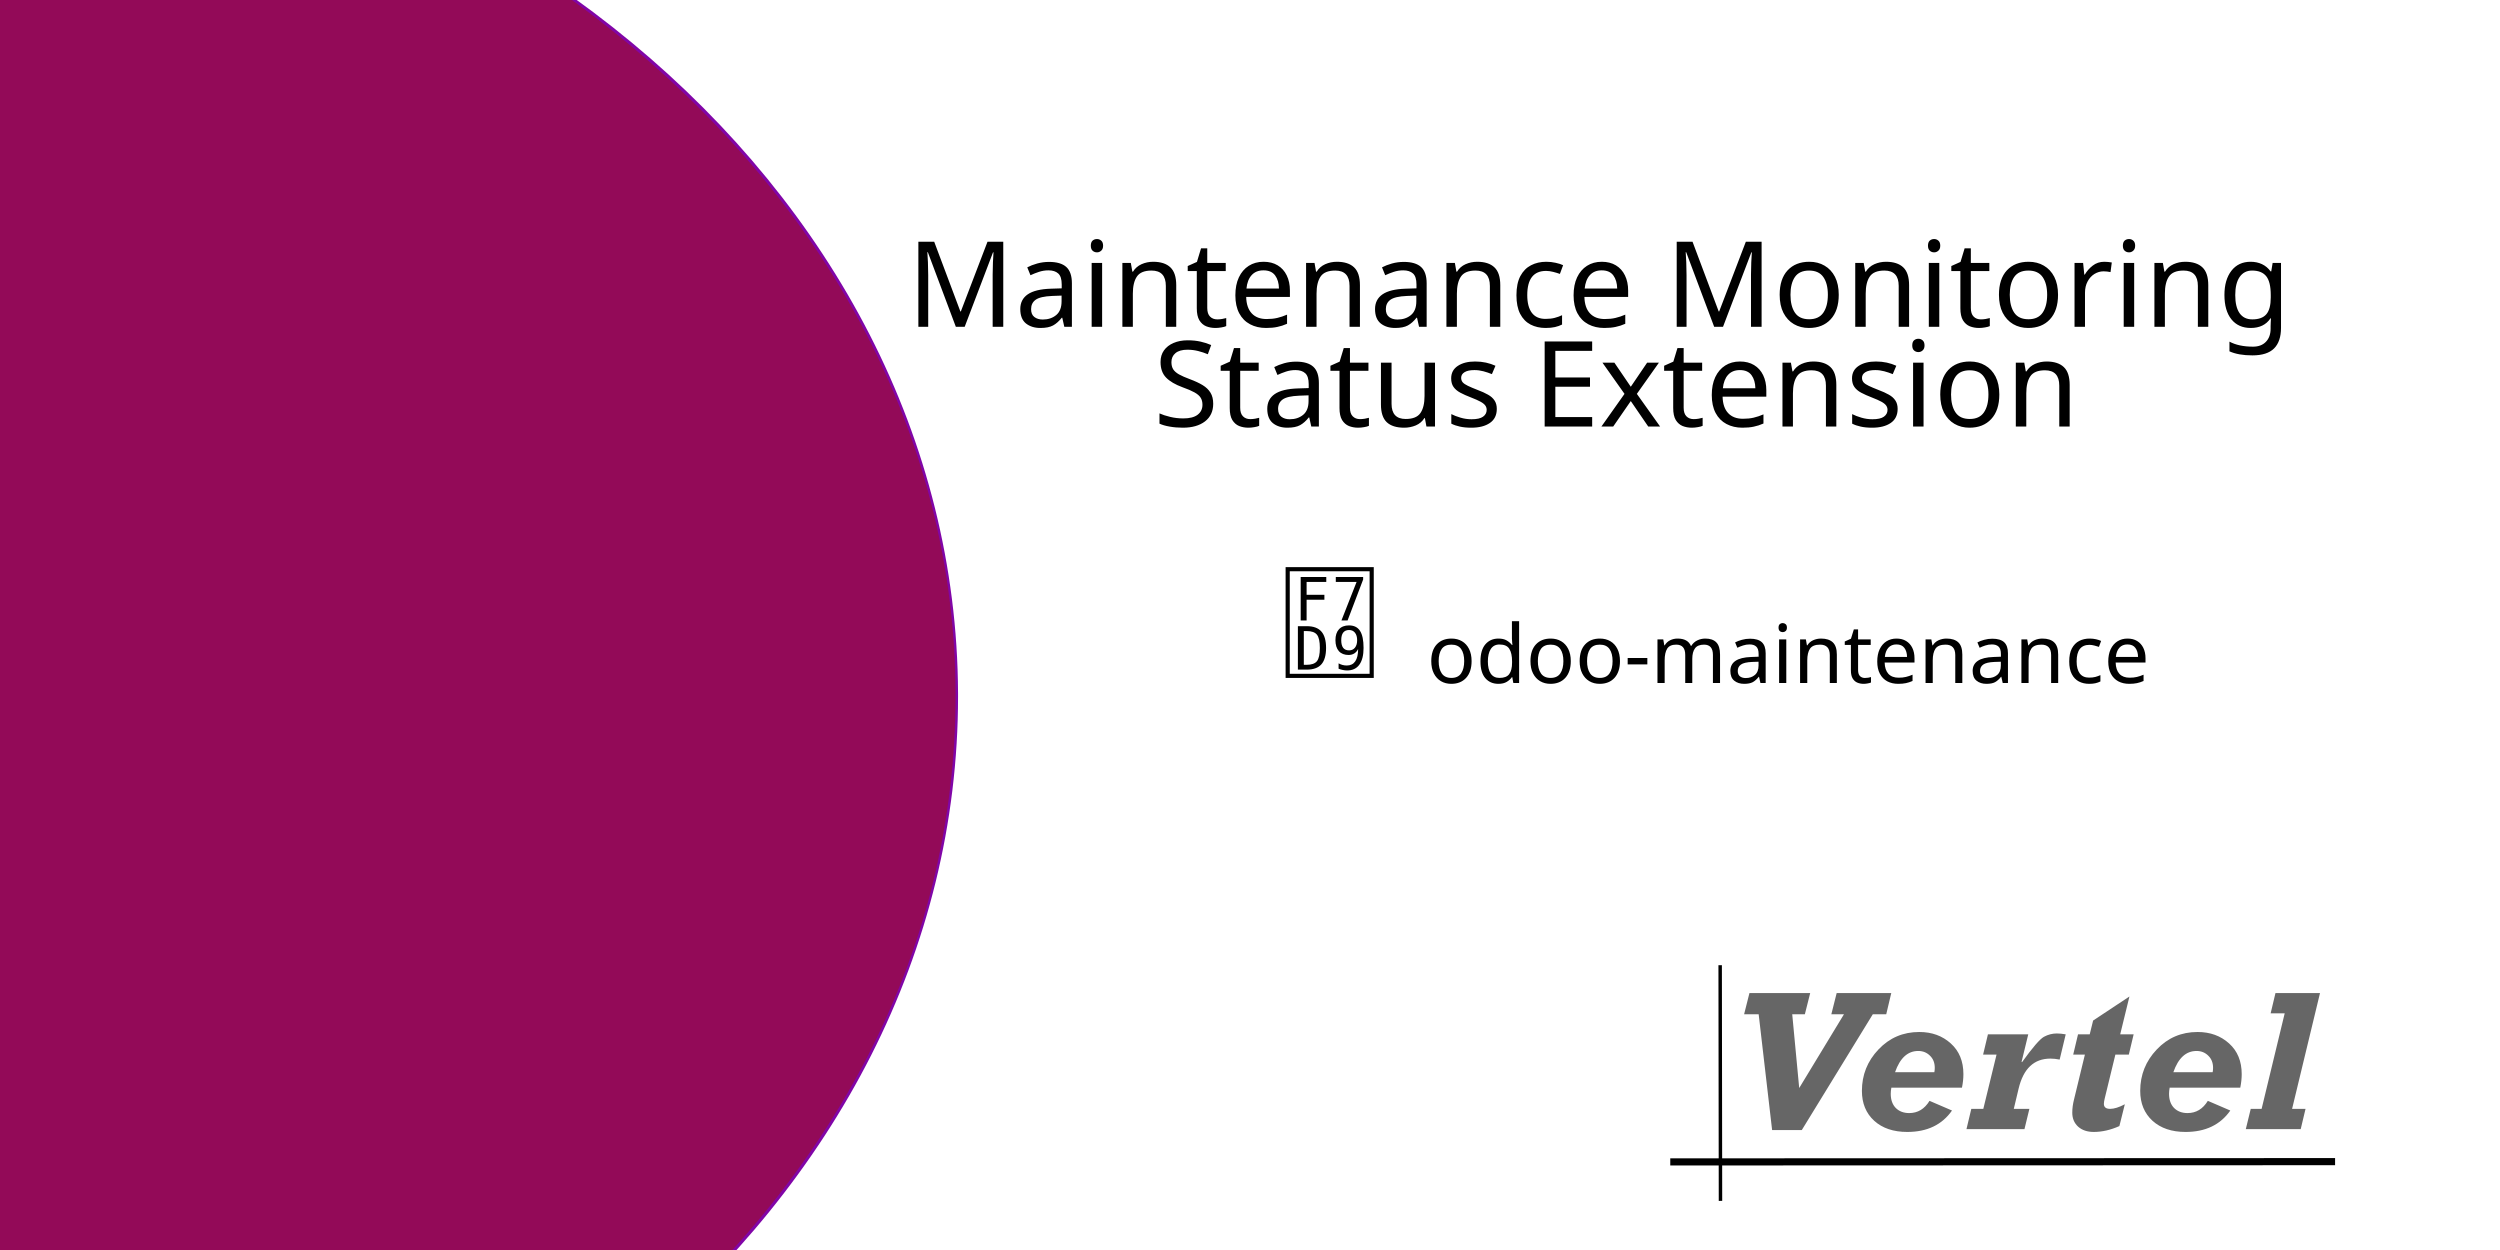
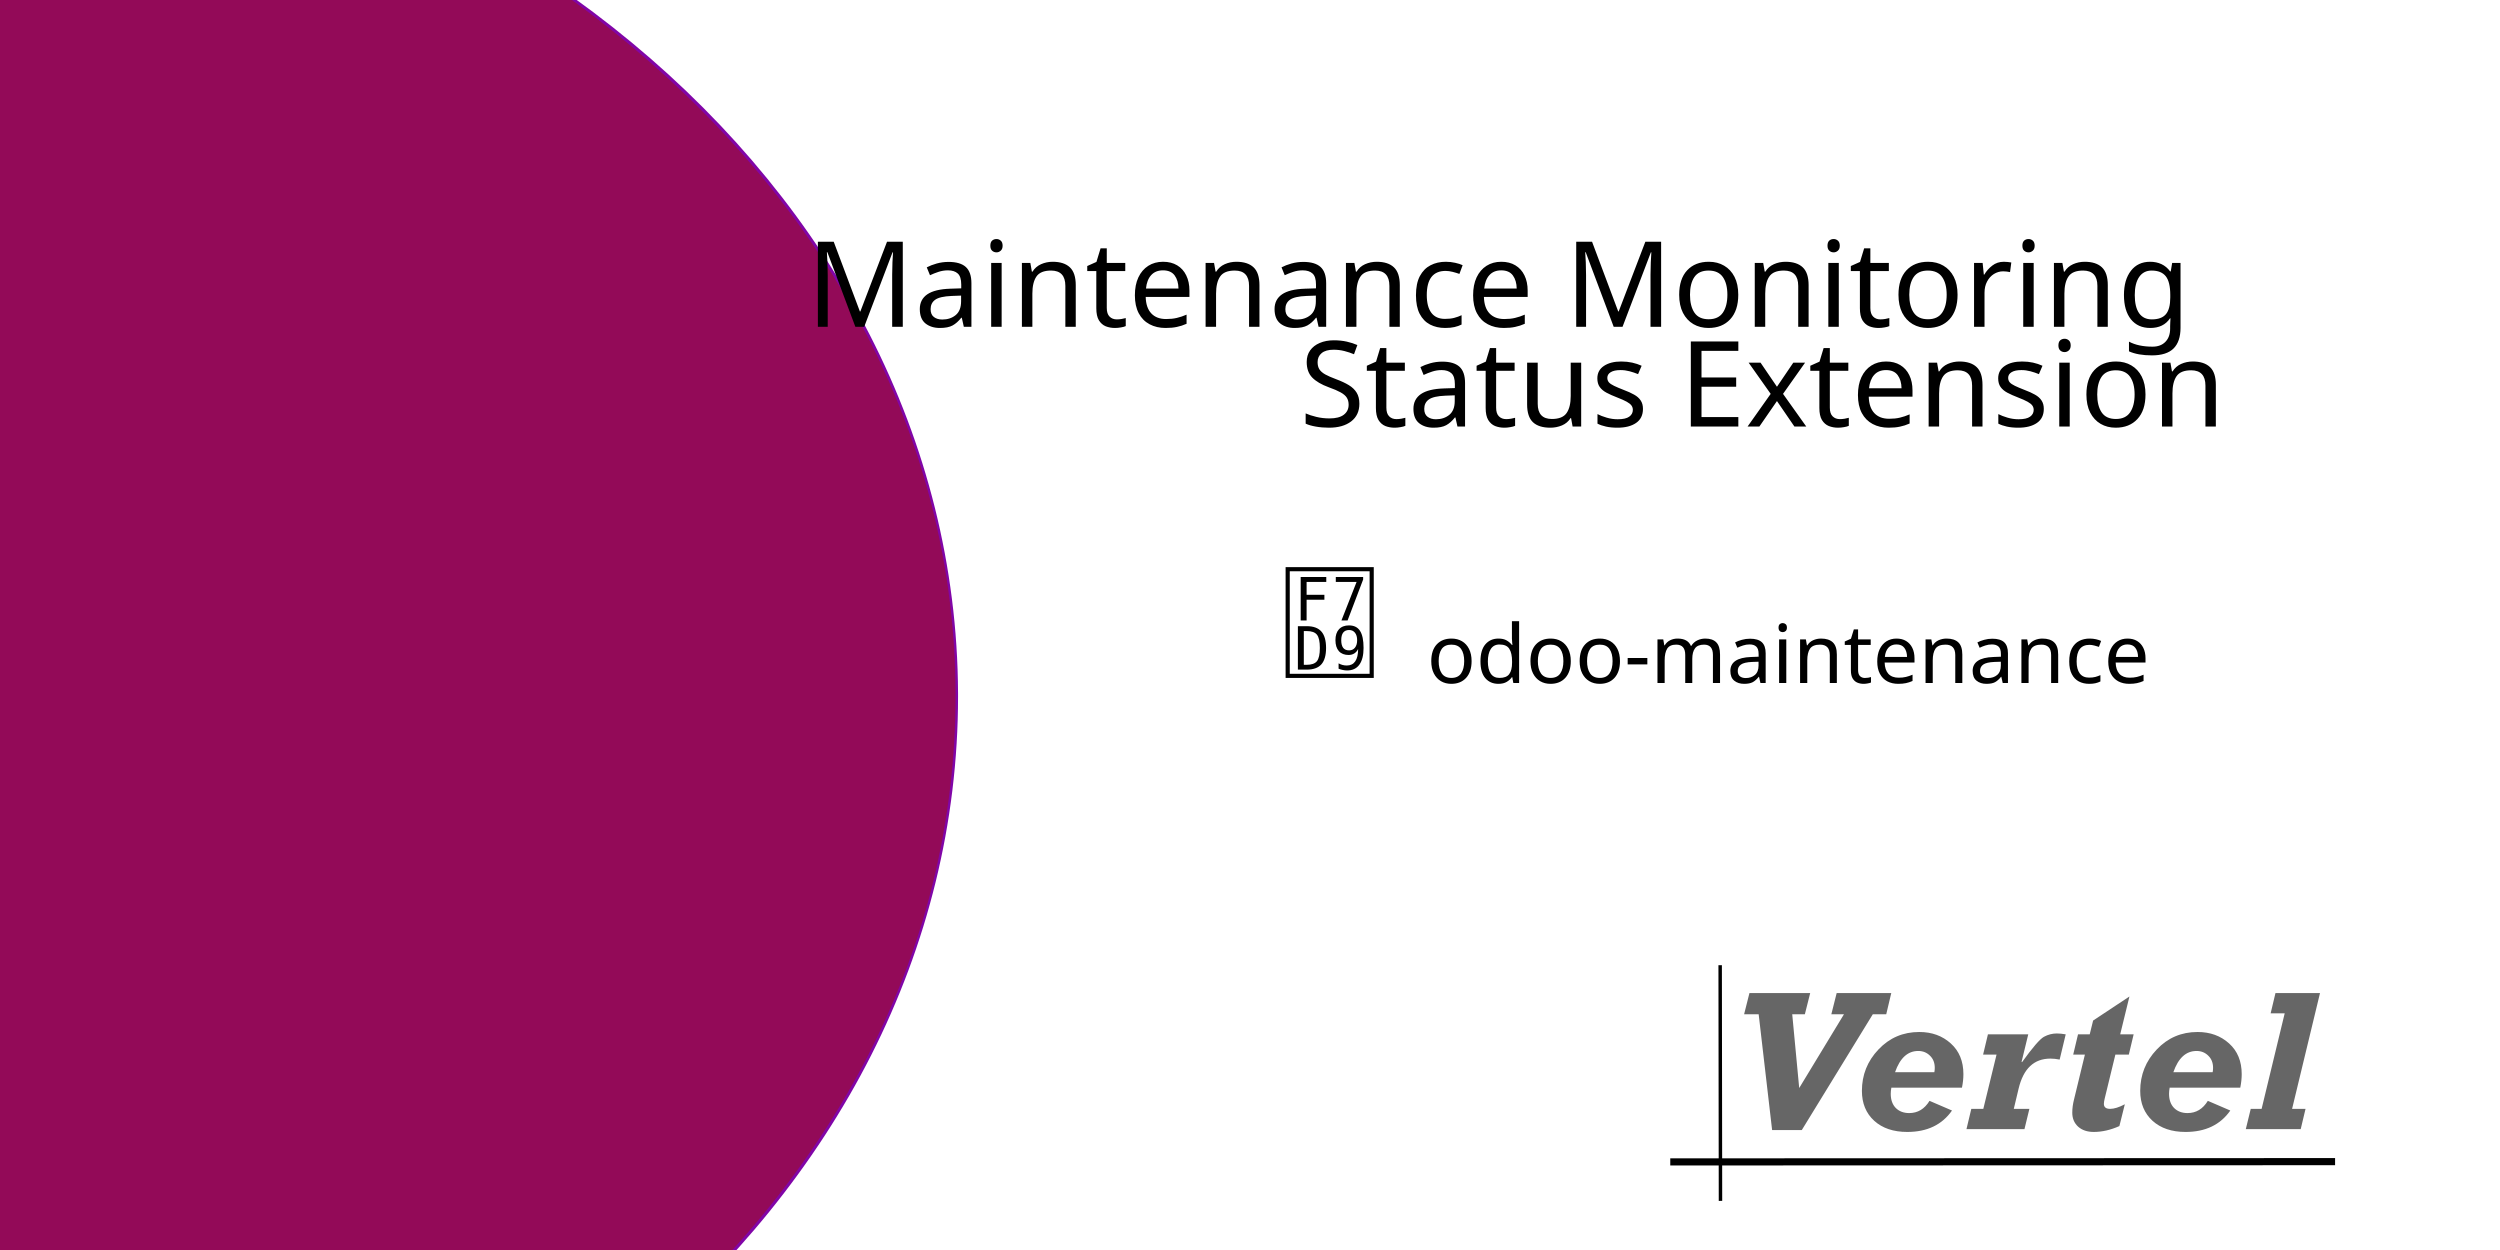
<svg xmlns="http://www.w3.org/2000/svg" xmlns:ns1="http://www.openswatchbook.org/uri/2009/osb" width="560px" height="280px" viewBox="0 0 560 280" version="1.1" id="SVGRoot">
  <defs id="defs1502">
    <linearGradient id="linearGradient4211" ns1:paint="solid">
      <stop style="stop-color:#930a57;stop-opacity:0.65;" offset="0" id="stop4209" />
    </linearGradient>
    <linearGradient id="linearGradient-1" y2="145.475" x2="79.832" y1="-2.918" x1="66.881" gradientTransform="scale(1.759747,0.5682636)" gradientUnits="userSpaceOnUse">
      <stop id="stop833" offset="0%" stop-color="#222357" />
      <stop id="stop835" offset="100%" stop-color="#254AA5" />
    </linearGradient>
  </defs>
  <g id="layer1">
    <g id="g1954" transform="matrix(0.8140175,0,0,1.211041,87.96433,13.73955)" style="stroke-width:1.007">
      <rect y="-17.523" x="-133" height="241.115" width="717.429" id="rect1936" style="opacity:1;vector-effect:none;fill:#ffffff;fill-opacity:1;fill-rule:evenodd;stroke-width:1.007;stroke-linecap:butt;stroke-linejoin:miter;stroke-miterlimit:4;stroke-dasharray:none;stroke-dashoffset:0;stroke-opacity:1" />
    </g>
    <path style="opacity:1;fill:#8105a7;fill-opacity:1;fill-rule:nonzero;stroke:none;stroke-width:1.543;stroke-linejoin:miter;stroke-miterlimit:4;stroke-dasharray:none;stroke-dashoffset:2.498;stroke-opacity:1;paint-order:fill markers stroke" id="path1226" d="M 214.603,156 A 247.603,206.465 0 0 1 -32.791,362.465 247.603,206.465 0 0 1 -280.603,156.348 247.603,206.465 0 0 1 -33.626,-50.464 247.603,206.465 0 0 1 214.602,155.304" />
    <path style="opacity:1;fill:#930a58;fill-opacity:1;stroke:#4b1f50;stroke-opacity:1;stroke-width:0;stroke-miterlimit:4;stroke-dasharray:none" d="m -51.3,361.519 c -98.937,-6.343 -183.741,-61.307 -215.89,-139.926 -5.442,-13.309 -8.941,-26.314 -11.188,-41.589 -2.27,-15.43 -1.508,-43.958 1.557,-58.304 12.904,-60.404 55.915,-112.333 118.4,-142.947 25.918,-12.698 53.105,-21.153 82.215,-25.568 19.953,-3.026 52.933,-3.726 73.407,-1.558 61.621,6.525 115.552,30.504 156.207,69.451 C 202.876,68.471 223.453,130.962 210.051,193.108 198.085,248.6 157.667,298.661 99.805,329.66 56.02,353.118 0.439,364.836 -51.3,361.519 Z" id="path2210" />
    <g id="g1224" transform="matrix(0.5980845,0,0,0.5980845,373.3415,215.8158)">
      <path d="m 216.891,62.041 1.845,-7.582 h 4.074 l 8.648,-35.786 h -5.265 l 1.806,-7.582 h 16.68 l -10.454,43.368 h 5.035 l -1.806,7.582 h -20.562 m -14.22,-10.586 8.417,3.626 c -3.741,5.348 -9.327,8.022 -16.757,8.022 -5.176,-2.4e-5 -9.301,-1.392 -12.376,-4.176 -3.075,-2.808 -4.612,-6.544 -4.612,-11.208 0,-5.983 2.063,-11.147 6.188,-15.494 4.125,-4.371 9.224,-6.557 15.297,-6.557 4.715,2.4e-5 8.648,1.429 11.799,4.286 3.152,2.833 4.727,6.666 4.727,11.501 -6e-5,1.612 -0.179,3.297 -0.538,5.055 h -26.442 c -0.154,0.806 -0.231,1.575 -0.231,2.308 -3e-5,2.247 0.628,4.017 1.883,5.311 1.281,1.27 2.959,1.905 5.035,1.905 3.203,0 5.739,-1.526 7.61,-4.579 M 189.756,40.723 h 14.72 c 0.102,-0.537 0.154,-1.074 0.154,-1.612 -2e-5,-1.905 -0.602,-3.431 -1.806,-4.579 -1.179,-1.172 -2.639,-1.758 -4.381,-1.758 -3.946,2.4e-5 -6.841,2.649 -8.686,7.948 m -18.179,12.014 -2.037,8.168 c -3.28,1.465 -6.483,2.198 -9.608,2.198 -2.409,-2.4e-5 -4.356,-0.659 -5.842,-1.978 -1.461,-1.343 -2.191,-3.089 -2.191,-5.238 0,-1.587 0.218,-3.236 0.653,-4.945 l 4.074,-16.813 h -4.381 l 1.806,-7.582 h 4.381 l 1.268,-5.165 13.606,-9.011 -3.459,14.175 h 5.035 l -1.806,7.582 h -5.035 l -3.997,16.446 c -0.205,0.83 -0.307,1.502 -0.307,2.015 -3e-5,1.245 0.781,1.868 2.344,1.868 1.486,0 3.318,-0.574 5.496,-1.722 m -59.303,9.304 1.806,-7.582 h 4.497 l 4.958,-20.329 h -5.035 l 1.806,-7.582 h 15.104 l -2.498,10.293 0.154,0.147 c 3.971,-5.519 6.713,-8.693 8.225,-9.523 1.537,-0.83 3.139,-1.245 4.804,-1.245 0.974,4.8e-5 2.088,0.11 3.344,0.33 l -2.268,9.45 c -1.23,-0.244 -2.383,-0.366 -3.459,-0.366 -6.149,2.4e-5 -10.121,3.748 -11.914,11.245 l -1.806,7.582 h 5.842 l -1.845,7.582 h -21.715 m -13.836,-10.586 8.417,3.626 c -3.741,5.348 -9.327,8.022 -16.757,8.022 -5.176,-2.4e-5 -9.301,-1.392 -12.376,-4.176 -3.075,-2.808 -4.612,-6.544 -4.612,-11.208 -8e-6,-5.983 2.063,-11.147 6.188,-15.494 4.125,-4.371 9.224,-6.557 15.297,-6.557 4.715,2.4e-5 8.648,1.429 11.799,4.286 3.152,2.833 4.727,6.666 4.727,11.501 -5e-5,1.612 -0.179,3.297 -0.538,5.055 H 84.14 c -0.154,0.806 -0.231,1.575 -0.231,2.308 -1.2e-5,2.247 0.628,4.017 1.883,5.311 1.281,1.27 2.959,1.905 5.035,1.905 3.203,0 5.739,-1.526 7.61,-4.579 M 85.524,40.723 h 14.72 c 0.102,-0.537 0.154,-1.074 0.154,-1.612 -4e-5,-1.905 -0.602,-3.431 -1.806,-4.579 -1.179,-1.172 -2.639,-1.758 -4.381,-1.758 -3.946,2.4e-5 -6.841,2.649 -8.686,7.948 M 39.48,62.407 34.445,19.039 h -5.458 l 1.999,-7.948 h 22.753 l -1.999,7.948 H 47.013 l 2.614,27.618 16.757,-27.618 h -4.727 l 1.999,-7.948 H 84.102 l -1.883,7.948 H 77.184 L 50.588,62.407 H 39.48" style="font-style:italic;font-variant:normal;font-weight:bold;font-stretch:normal;font-size:32px;font-family:Rockwell;writing-mode:lr-tb;text-anchor:start;fill:#666666;fill-opacity:1;stroke:none;stroke-width:3pt;stroke-linecap:butt;stroke-linejoin:miter;stroke-opacity:1" id="text1583" />
      <path d="m 20.023,0.646 0.118,88.281" style="fill:#000000;fill-opacity:0.738;fill-rule:evenodd;stroke:#000000;stroke-width:1.293;stroke-linecap:butt;stroke-linejoin:round;stroke-miterlimit:4;stroke-opacity:1" id="path1586" />
      <path d="M 1.335,74.326 250.328,74.222" style="fill:#000000;fill-opacity:0.738;fill-rule:evenodd;stroke:#000000;stroke-width:2.67;stroke-linecap:butt;stroke-linejoin:round;stroke-miterlimit:4;stroke-opacity:1" id="path1587" />
    </g>
    <text xml:space="preserve" style="font-style:normal;font-variant:normal;font-weight:normal;font-stretch:normal;font-size:18.213px;line-height:125%;font-family:Ubuntu;-inkscape-font-specification:'Ubuntu, Normal';text-align:start;letter-spacing:0px;word-spacing:0px;writing-mode:lr-tb;text-anchor:start;fill:#000000;fill-opacity:1;stroke:none;stroke-width:1px;stroke-linecap:butt;stroke-linejoin:miter;stroke-opacity:1" x="319.607" y="152.995" id="text2039">
      <tspan id="tspan2037" x="319.607" y="152.995" style="stroke-width:1px">odoo-maintenance</tspan>
      <tspan x="319.607" y="175.761" style="stroke-width:1px" id="tspan2041" />
    </text>
    <text xml:space="preserve" style="font-style:normal;font-variant:normal;font-weight:500;font-stretch:normal;font-size:31.134px;line-height:1.25;font-family:'Futura PT';-inkscape-font-specification:'Futura PT, Medium';font-variant-ligatures:normal;font-variant-caps:normal;font-variant-numeric:normal;font-feature-settings:normal;text-align:start;letter-spacing:0px;word-spacing:0px;writing-mode:lr-tb;text-anchor:start;fill:#000000;fill-opacity:0;stroke:none;stroke-width:1" x="290.98" y="-104.525" id="text827">
      <tspan id="tspan825" x="290.98" y="-104.525" style="fill:#000000;fill-opacity:1;stroke-width:1"></tspan>
    </text>
    <text xml:space="preserve" style="font-style:normal;font-variant:normal;font-weight:500;font-stretch:normal;font-size:36.441px;line-height:1.25;font-family:'Futura PT';-inkscape-font-specification:'Futura PT, Medium';font-variant-ligatures:normal;font-variant-caps:normal;font-variant-numeric:normal;font-feature-settings:normal;text-align:start;letter-spacing:0px;word-spacing:0px;writing-mode:lr-tb;text-anchor:start;fill:#ffffff;fill-opacity:0;stroke:none;stroke-width:1" x="351.745" y="-100.835" id="text823">
      <tspan id="tspan821" x="351.745" y="-100.835" style="fill:#000000;fill-opacity:1;stroke-width:1"></tspan>
    </text>
-     <text xml:space="preserve" style="font-style:normal;font-variant:normal;font-weight:normal;font-stretch:normal;font-size:15px;line-height:125%;font-family:Ubuntu;-inkscape-font-specification:'Ubuntu, Normal';text-align:start;letter-spacing:0px;word-spacing:0px;writing-mode:lr-tb;text-anchor:start;fill:#000000;fill-opacity:1;stroke:none;stroke-width:1px;stroke-linecap:butt;stroke-linejoin:miter;stroke-opacity:1" x="371.813" y="73.2" id="text2035">
-       <tspan x="371.813" y="73.2" style="font-style:normal;font-variant:normal;font-weight:normal;font-stretch:normal;font-size:26.667px;font-family:Ubuntu;-inkscape-font-specification:'Ubuntu, Normal';font-variant-ligatures:normal;font-variant-caps:normal;font-variant-numeric:normal;font-feature-settings:normal;text-align:center;writing-mode:lr-tb;text-anchor:middle;stroke-width:1px" id="tspan849">Maintenance Monitoring</tspan>
-       <tspan x="371.813" y="95.537" style="font-style:normal;font-variant:normal;font-weight:normal;font-stretch:normal;font-size:26.667px;font-family:Ubuntu;-inkscape-font-specification:'Ubuntu, Normal';font-variant-ligatures:normal;font-variant-caps:normal;font-variant-numeric:normal;font-feature-settings:normal;text-align:center;writing-mode:lr-tb;text-anchor:middle;stroke-width:1px" id="tspan847">Status Extension</tspan>
+     <text xml:space="preserve" style="font-style:normal;font-variant:normal;font-weight:normal;font-stretch:normal;font-size:15px;line-height:125%;font-family:Ubuntu;-inkscape-font-specification:'Ubuntu, Normal';text-align:start;letter-spacing:0px;word-spacing:0px;writing-mode:lr-tb;text-anchor:end;fill:#000000;fill-opacity:1;stroke:none;stroke-width:1px;stroke-linecap:butt;stroke-linejoin:miter;stroke-opacity:1" x="518.0" y="73.2" id="text2035">
+       <tspan x="518.0" y="73.2" style="font-style:normal;font-variant:normal;font-weight:normal;font-stretch:normal;font-size:26.667px;font-family:Ubuntu;-inkscape-font-specification:'Ubuntu, Normal';font-variant-ligatures:normal;font-variant-caps:normal;font-variant-numeric:normal;font-feature-settings:normal;text-align:center;writing-mode:lr-tb;text-anchor:end;stroke-width:1px" id="tspan849">Maintenance Monitoring</tspan>
+       <tspan x="518.0" y="95.537" style="font-style:normal;font-variant:normal;font-weight:normal;font-stretch:normal;font-size:26.667px;font-family:Ubuntu;-inkscape-font-specification:'Ubuntu, Normal';font-variant-ligatures:normal;font-variant-caps:normal;font-variant-numeric:normal;font-feature-settings:normal;text-align:center;writing-mode:lr-tb;text-anchor:end;stroke-width:1px" id="tspan847">Status Extension</tspan>
    </text>
    <flowRoot xml:space="preserve" id="flowRoot844" style="fill:black;fill-opacity:1;stroke:none;font-family:'Futura PT';font-style:normal;font-weight:500;font-size:53.333px;line-height:1.25;letter-spacing:0px;word-spacing:0px;-inkscape-font-specification:'Futura PT, Medium';font-stretch:normal;font-variant:normal;text-anchor:start;text-align:start;writing-mode:lr;font-variant-ligatures:normal;font-variant-caps:normal;font-variant-numeric:normal;font-feature-settings:normal">
      <flowRegion id="flowRegion846">
        <rect id="rect848" width="100" height="83" x="206" y="-32" />
      </flowRegion>
      <flowPara id="flowPara850" />
    </flowRoot>
    <text id="text845" y="-106.525" x="113.98" style="font-style:normal;font-variant:normal;font-weight:500;font-stretch:normal;font-size:31.134px;line-height:1.25;font-family:'Futura PT';-inkscape-font-specification:'Futura PT, Medium';font-variant-ligatures:normal;font-variant-caps:normal;font-variant-numeric:normal;font-feature-settings:normal;text-align:start;letter-spacing:0px;word-spacing:0px;writing-mode:lr-tb;text-anchor:start;fill:#000000;fill-opacity:0;stroke:none;stroke-width:1" xml:space="preserve">
      <tspan style="fill:#000000;fill-opacity:1;stroke-width:1" y="-106.525" x="113.98" id="tspan843"></tspan>
    </text>
    <text id="text845-7" y="-94.325" x="178.433" style="font-style:normal;font-variant:normal;font-weight:500;font-stretch:normal;font-size:31.134px;line-height:1.25;font-family:'Futura PT';-inkscape-font-specification:'Futura PT, Medium';font-variant-ligatures:normal;font-variant-caps:normal;font-variant-numeric:normal;font-feature-settings:normal;text-align:start;letter-spacing:0px;word-spacing:0px;writing-mode:lr-tb;text-anchor:start;fill:#000000;fill-opacity:0;stroke:none;stroke-width:1" xml:space="preserve">
      <tspan style="fill:#000000;fill-opacity:1;stroke-width:1" y="-94.325" x="178.433" id="tspan843-0"></tspan>
    </text>
    <text id="text845-2" y="-107.835" x="403.63" style="font-style:normal;font-variant:normal;font-weight:500;font-stretch:normal;font-size:30.848px;line-height:1.25;font-family:'Futura PT';-inkscape-font-specification:'Futura PT, Medium';font-variant-ligatures:normal;font-variant-caps:normal;font-variant-numeric:normal;font-feature-settings:normal;text-align:start;letter-spacing:0px;word-spacing:0px;writing-mode:lr-tb;text-anchor:start;fill:#000000;fill-opacity:0;stroke:none;stroke-width:1" xml:space="preserve">
      <tspan style="fill:#000000;fill-opacity:1;stroke-width:1" y="-107.835" x="403.63" id="tspan843-9"></tspan>
    </text>
    <text xml:space="preserve" style="font-style:normal;font-variant:normal;font-weight:500;font-stretch:normal;font-size:29.346px;line-height:1.25;font-family:'Futura PT';-inkscape-font-specification:'Futura PT, Medium';font-variant-ligatures:normal;font-variant-caps:normal;font-variant-numeric:normal;font-feature-settings:normal;text-align:start;letter-spacing:0px;word-spacing:0px;writing-mode:lr-tb;text-anchor:start;fill:#000000;fill-opacity:1;stroke:none;stroke-width:1" x="287.047" y="149.998" id="text850">
      <tspan id="tspan848" x="287.047" y="149.998" style="stroke-width:1"></tspan>
    </text>
  </g>
</svg>
